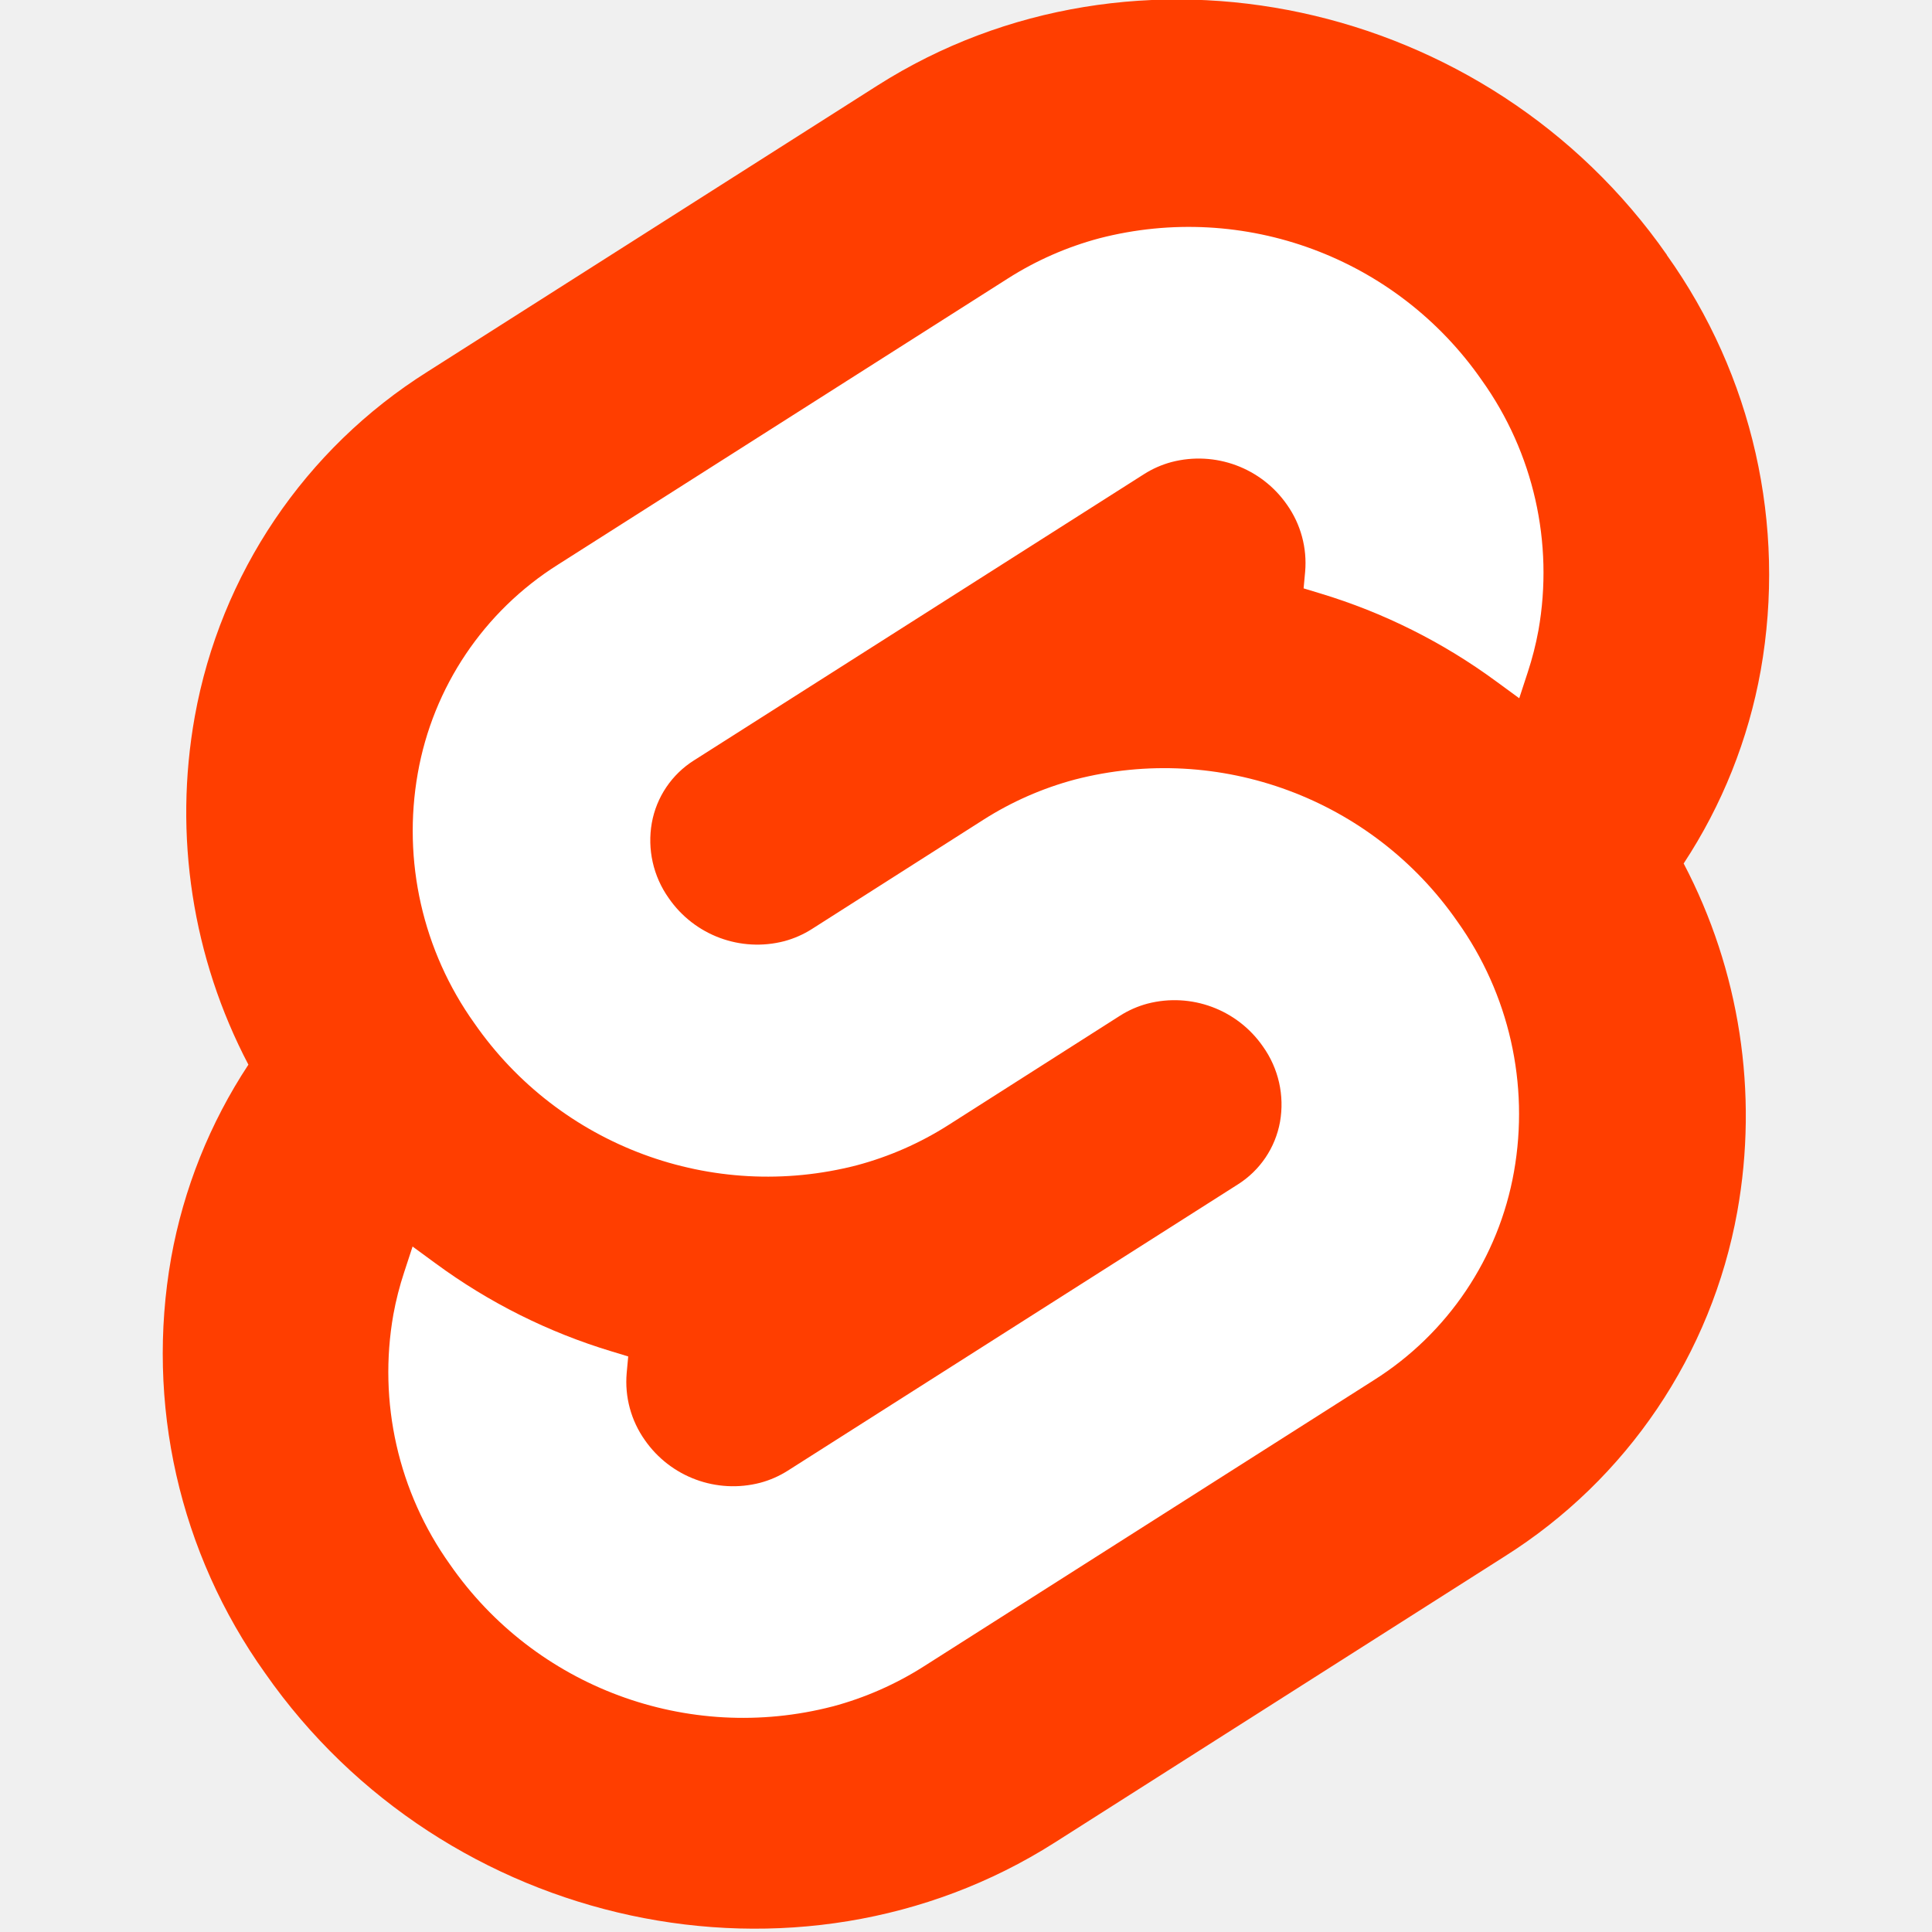
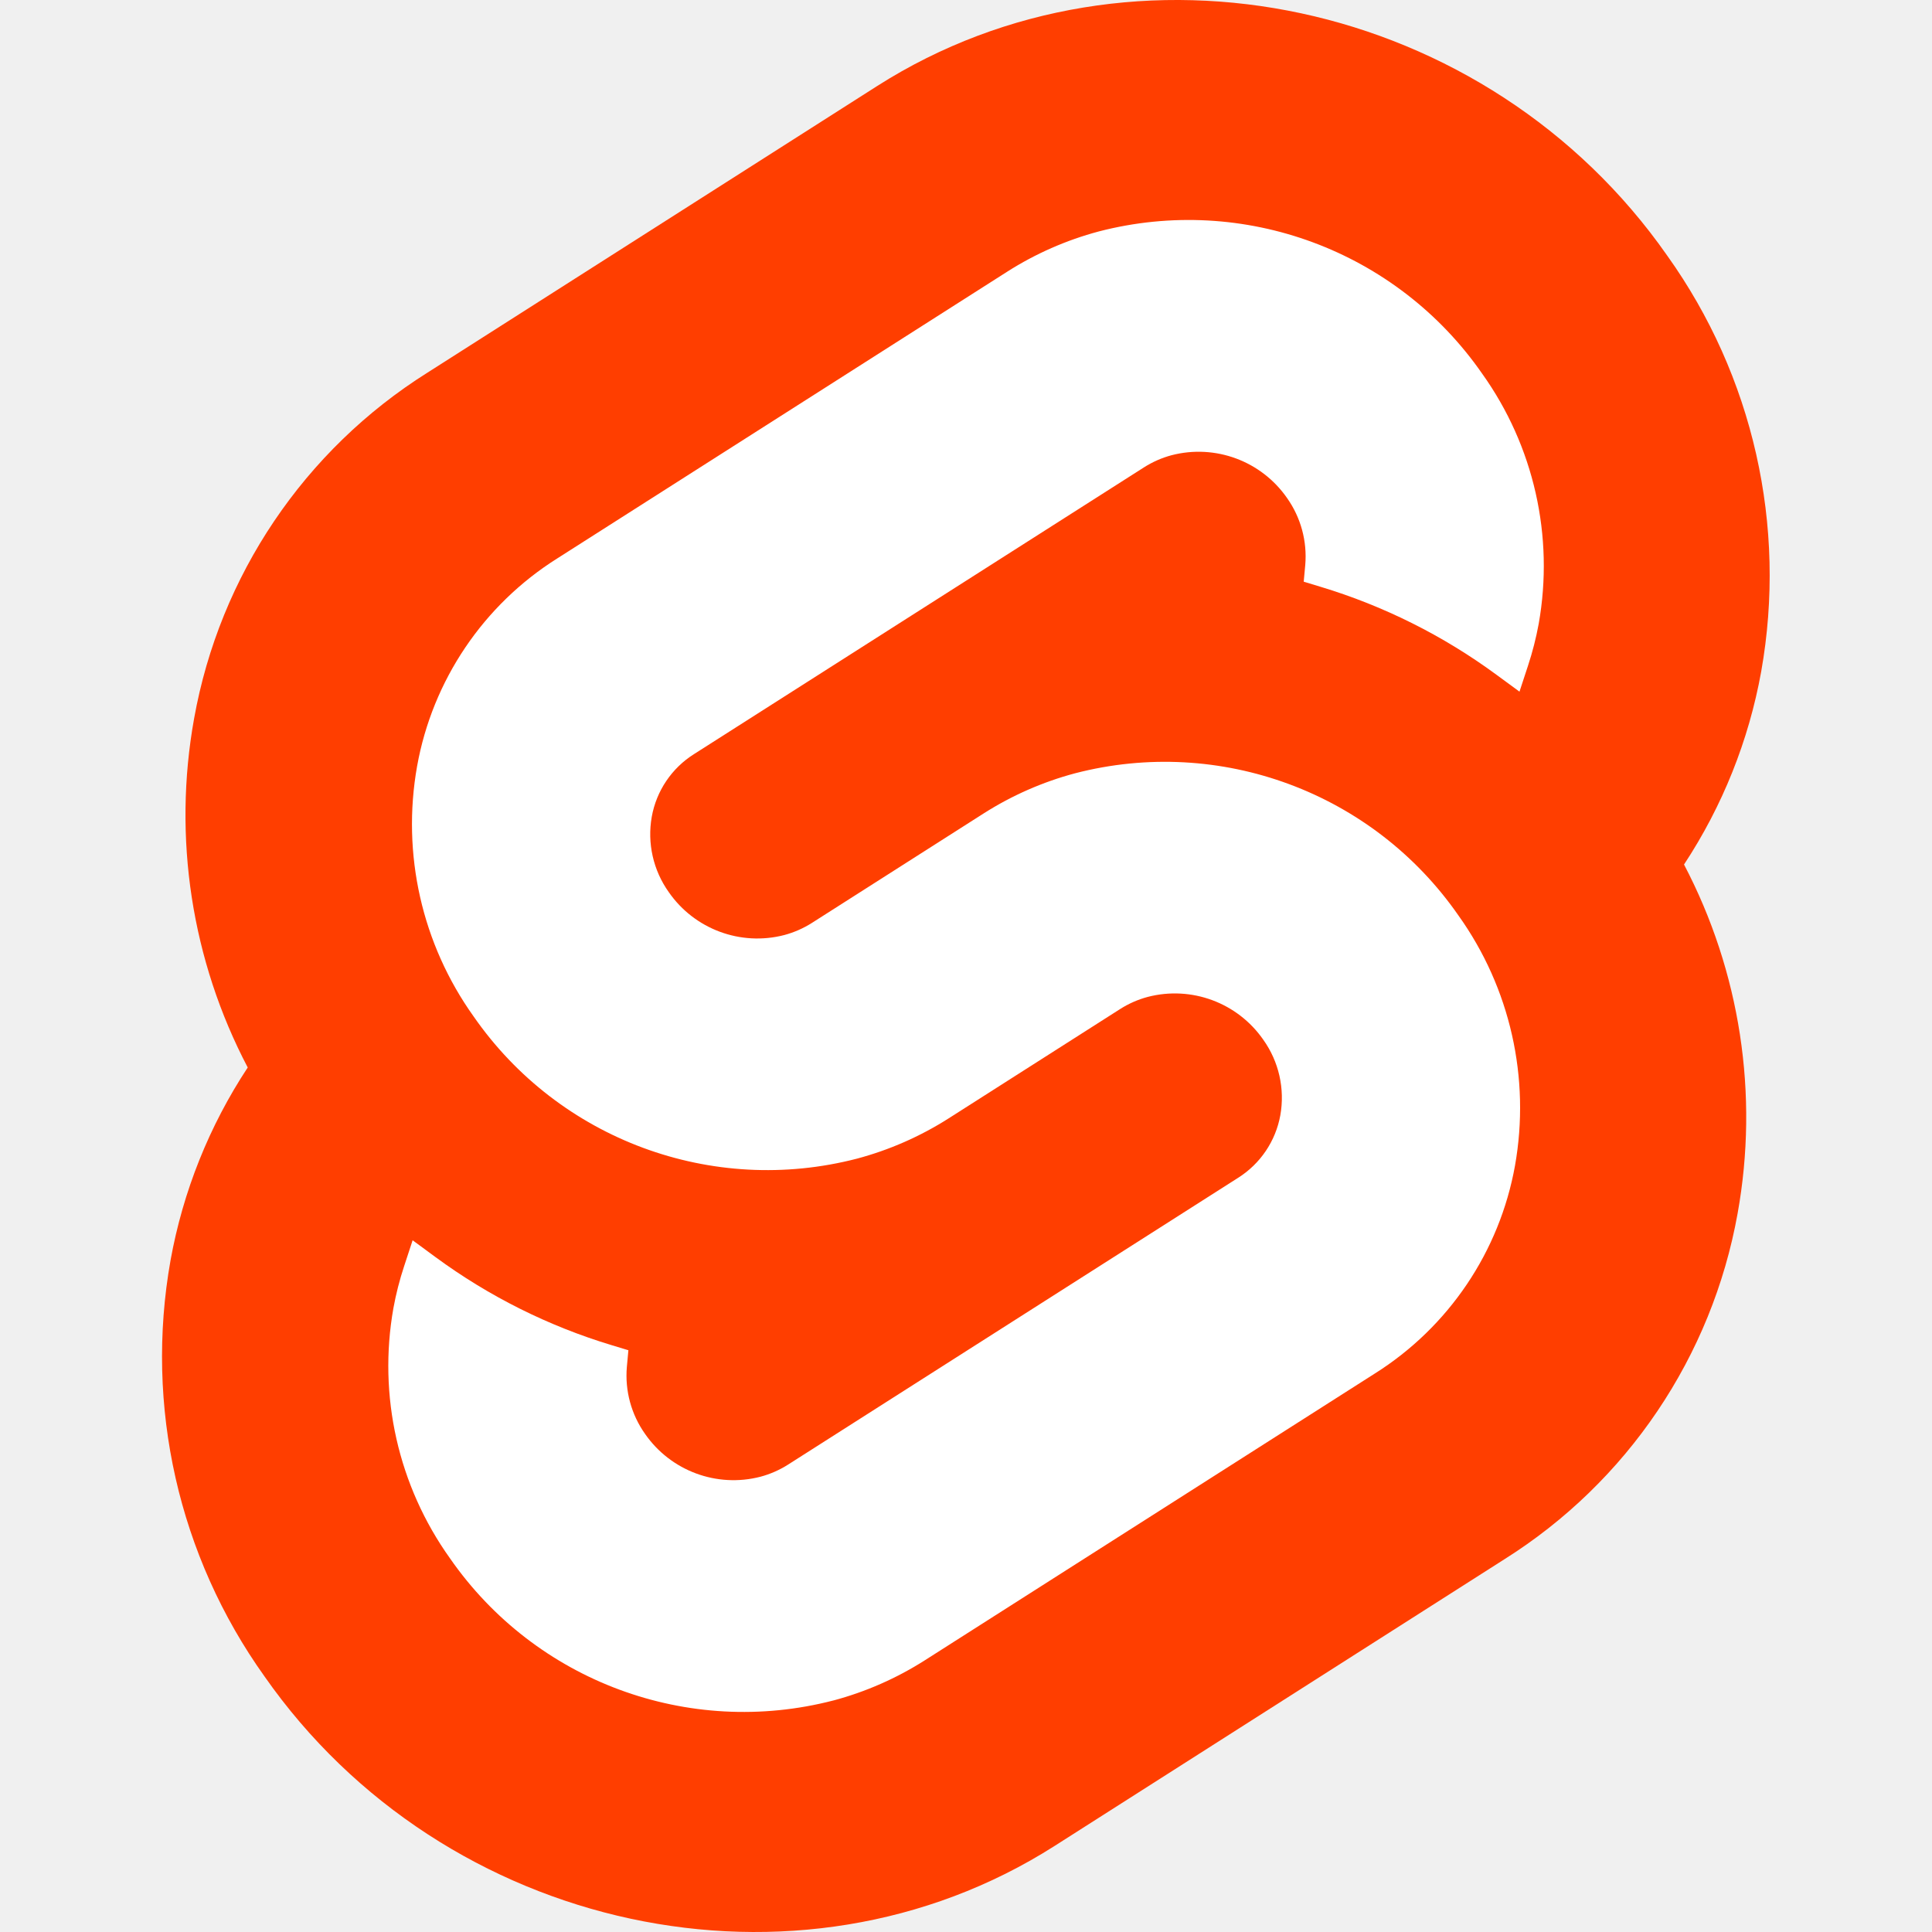
- <svg xmlns="http://www.w3.org/2000/svg" width="200" height="200" viewBox="0 0 52.9 52.9">
-   <g transform="matrix(.472 0 0 .472 1.18 -3.78)" stroke-width=".56">
-     <path d="m94.2 22.8c-10.4-14.9-30.9-19.3-45.8-9.83l-26.1 16.6a29.9 29.9 0 0 0-13.5 20 31.5 31.5 0 0 0 3.11 20.2 30 30 0 0 0-4.48 11.2 31.9 31.9 0 0 0 5.45 24.1c10.4 14.9 30.9 19.3 45.8 9.83l26.1-16.6a29.9 29.9 0 0 0 13.5-20 31.5 31.5 0 0 0-3.11-20.2 30 30 0 0 0 4.47-11.2 31.9 31.9 0 0 0-5.45-24.1" fill="#ff3e00" />
-     <path d="m45.8 107a20.7 20.7 0 0 1-22.2-8.24 19.2 19.2 0 0 1-3.28-14.5 18.2 18.2 0 0 1 0.623-2.44l0.491-1.5 1.34 0.982a33.6 33.6 0 0 0 10.2 5.1l0.969 0.294-0.089 0.968a5.85 5.85 0 0 0 1.05 3.88 6.24 6.24 0 0 0 6.7 2.48 5.74 5.74 0 0 0 1.6-0.704l26.1-16.6a5.43 5.43 0 0 0 2.45-3.63 5.79 5.79 0 0 0-0.988-4.37 6.24 6.24 0 0 0-6.7-2.49 5.74 5.74 0 0 0-1.6 0.704l-9.95 6.34a19 19 0 0 1-5.3 2.33 20.7 20.7 0 0 1-22.2-8.24 19.2 19.2 0 0 1-3.28-14.5 18 18 0 0 1 8.13-12.1l26.1-16.6a19 19 0 0 1 5.3-2.33 20.7 20.7 0 0 1 22.2 8.24 19.2 19.2 0 0 1 3.28 14.5 18.4 18.4 0 0 1-0.623 2.44l-0.491 1.5-1.34-0.98a33.6 33.6 0 0 0-10.2-5.1l-0.969-0.294 0.089-0.968a5.86 5.86 0 0 0-1.05-3.88 6.24 6.24 0 0 0-6.7-2.48 5.74 5.74 0 0 0-1.6 0.704l-26.1 16.6a5.42 5.42 0 0 0-2.45 3.63 5.79 5.79 0 0 0 0.986 4.37 6.24 6.24 0 0 0 6.7 2.49 5.77 5.77 0 0 0 1.6-0.704l9.95-6.34a19 19 0 0 1 5.3-2.33 20.7 20.7 0 0 1 22.2 8.24 19.2 19.2 0 0 1 3.28 14.5 18 18 0 0 1-8.13 12.1l-26.1 16.6a19 19 0 0 1-5.3 2.33" fill="#fff" />
-   </g>
+ <svg xmlns="http://www.w3.org/2000/svg" width="200" height="200" version="1.1" viewBox="0 0 52.9 52.9">
+   <path d="m45.65 6.999c-4.912-7.031-14.61-9.114-21.63-4.645l-12.32 7.852a14.13 14.13 0 0 0-6.385 9.467 14.88 14.88 0 0 0 1.468 9.556 14.17 14.17 0 0 0-2.114 5.282 15.06 15.06 0 0 0 2.573 11.39c4.913 7.031 14.61 9.114 21.63 4.645l12.32-7.852a14.13 14.13 0 0 0 6.385-9.467 14.89 14.89 0 0 0-1.467-9.556 14.17 14.17 0 0 0 2.113-5.282 15.06 15.06 0 0 0-2.573-11.39" fill="#ff3e00" stroke-width=".265" />
+   <path d="m22.82 46.56a9.786 9.786 0 0 1-10.5-3.893 9.056 9.056 0 0 1-1.548-6.85 8.591 8.591 0 0 1 0.294-1.15l0.232-0.707 0.631 0.464a15.89 15.89 0 0 0 4.819 2.408l0.458 0.139-0.042 0.457a2.762 2.762 0 0 0 0.497 1.832 2.947 2.947 0 0 0 3.162 1.174 2.713 2.713 0 0 0 0.757-0.333l12.32-7.851a2.565 2.565 0 0 0 1.157-1.715 2.737 2.737 0 0 0-0.466-2.065 2.949 2.949 0 0 0-3.164-1.174 2.712 2.712 0 0 0-0.756 0.332l-4.701 2.997a8.99 8.99 0 0 1-2.502 1.099 9.786 9.786 0 0 1-10.5-3.893 9.056 9.056 0 0 1-1.548-6.85 8.496 8.496 0 0 1 3.84-5.692l12.32-7.851a8.976 8.976 0 0 1 2.503-1.1 9.786 9.786 0 0 1 10.5 3.893 9.056 9.056 0 0 1 1.548 6.85 8.691 8.691 0 0 1-0.294 1.15l-0.232 0.707-0.631-0.463a15.88 15.88 0 0 0-4.819-2.409l-0.458-0.139 0.042-0.457a2.767 2.767 0 0 0-0.497-1.832 2.947 2.947 0 0 0-3.162-1.174 2.713 2.713 0 0 0-0.757 0.333l-12.32 7.851a2.561 2.561 0 0 0-1.157 1.715 2.733 2.733 0 0 0 0.466 2.065 2.949 2.949 0 0 0 3.164 1.174 2.723 2.723 0 0 0 0.757-0.333l4.7-2.996a8.964 8.964 0 0 1 2.501-1.099 9.786 9.786 0 0 1 10.5 3.893 9.056 9.056 0 0 1 1.548 6.85 8.501 8.501 0 0 1-3.84 5.693l-12.32 7.851a8.976 8.976 0 0 1-2.503 1.1" fill="#fff" stroke-width=".265" />
</svg>
